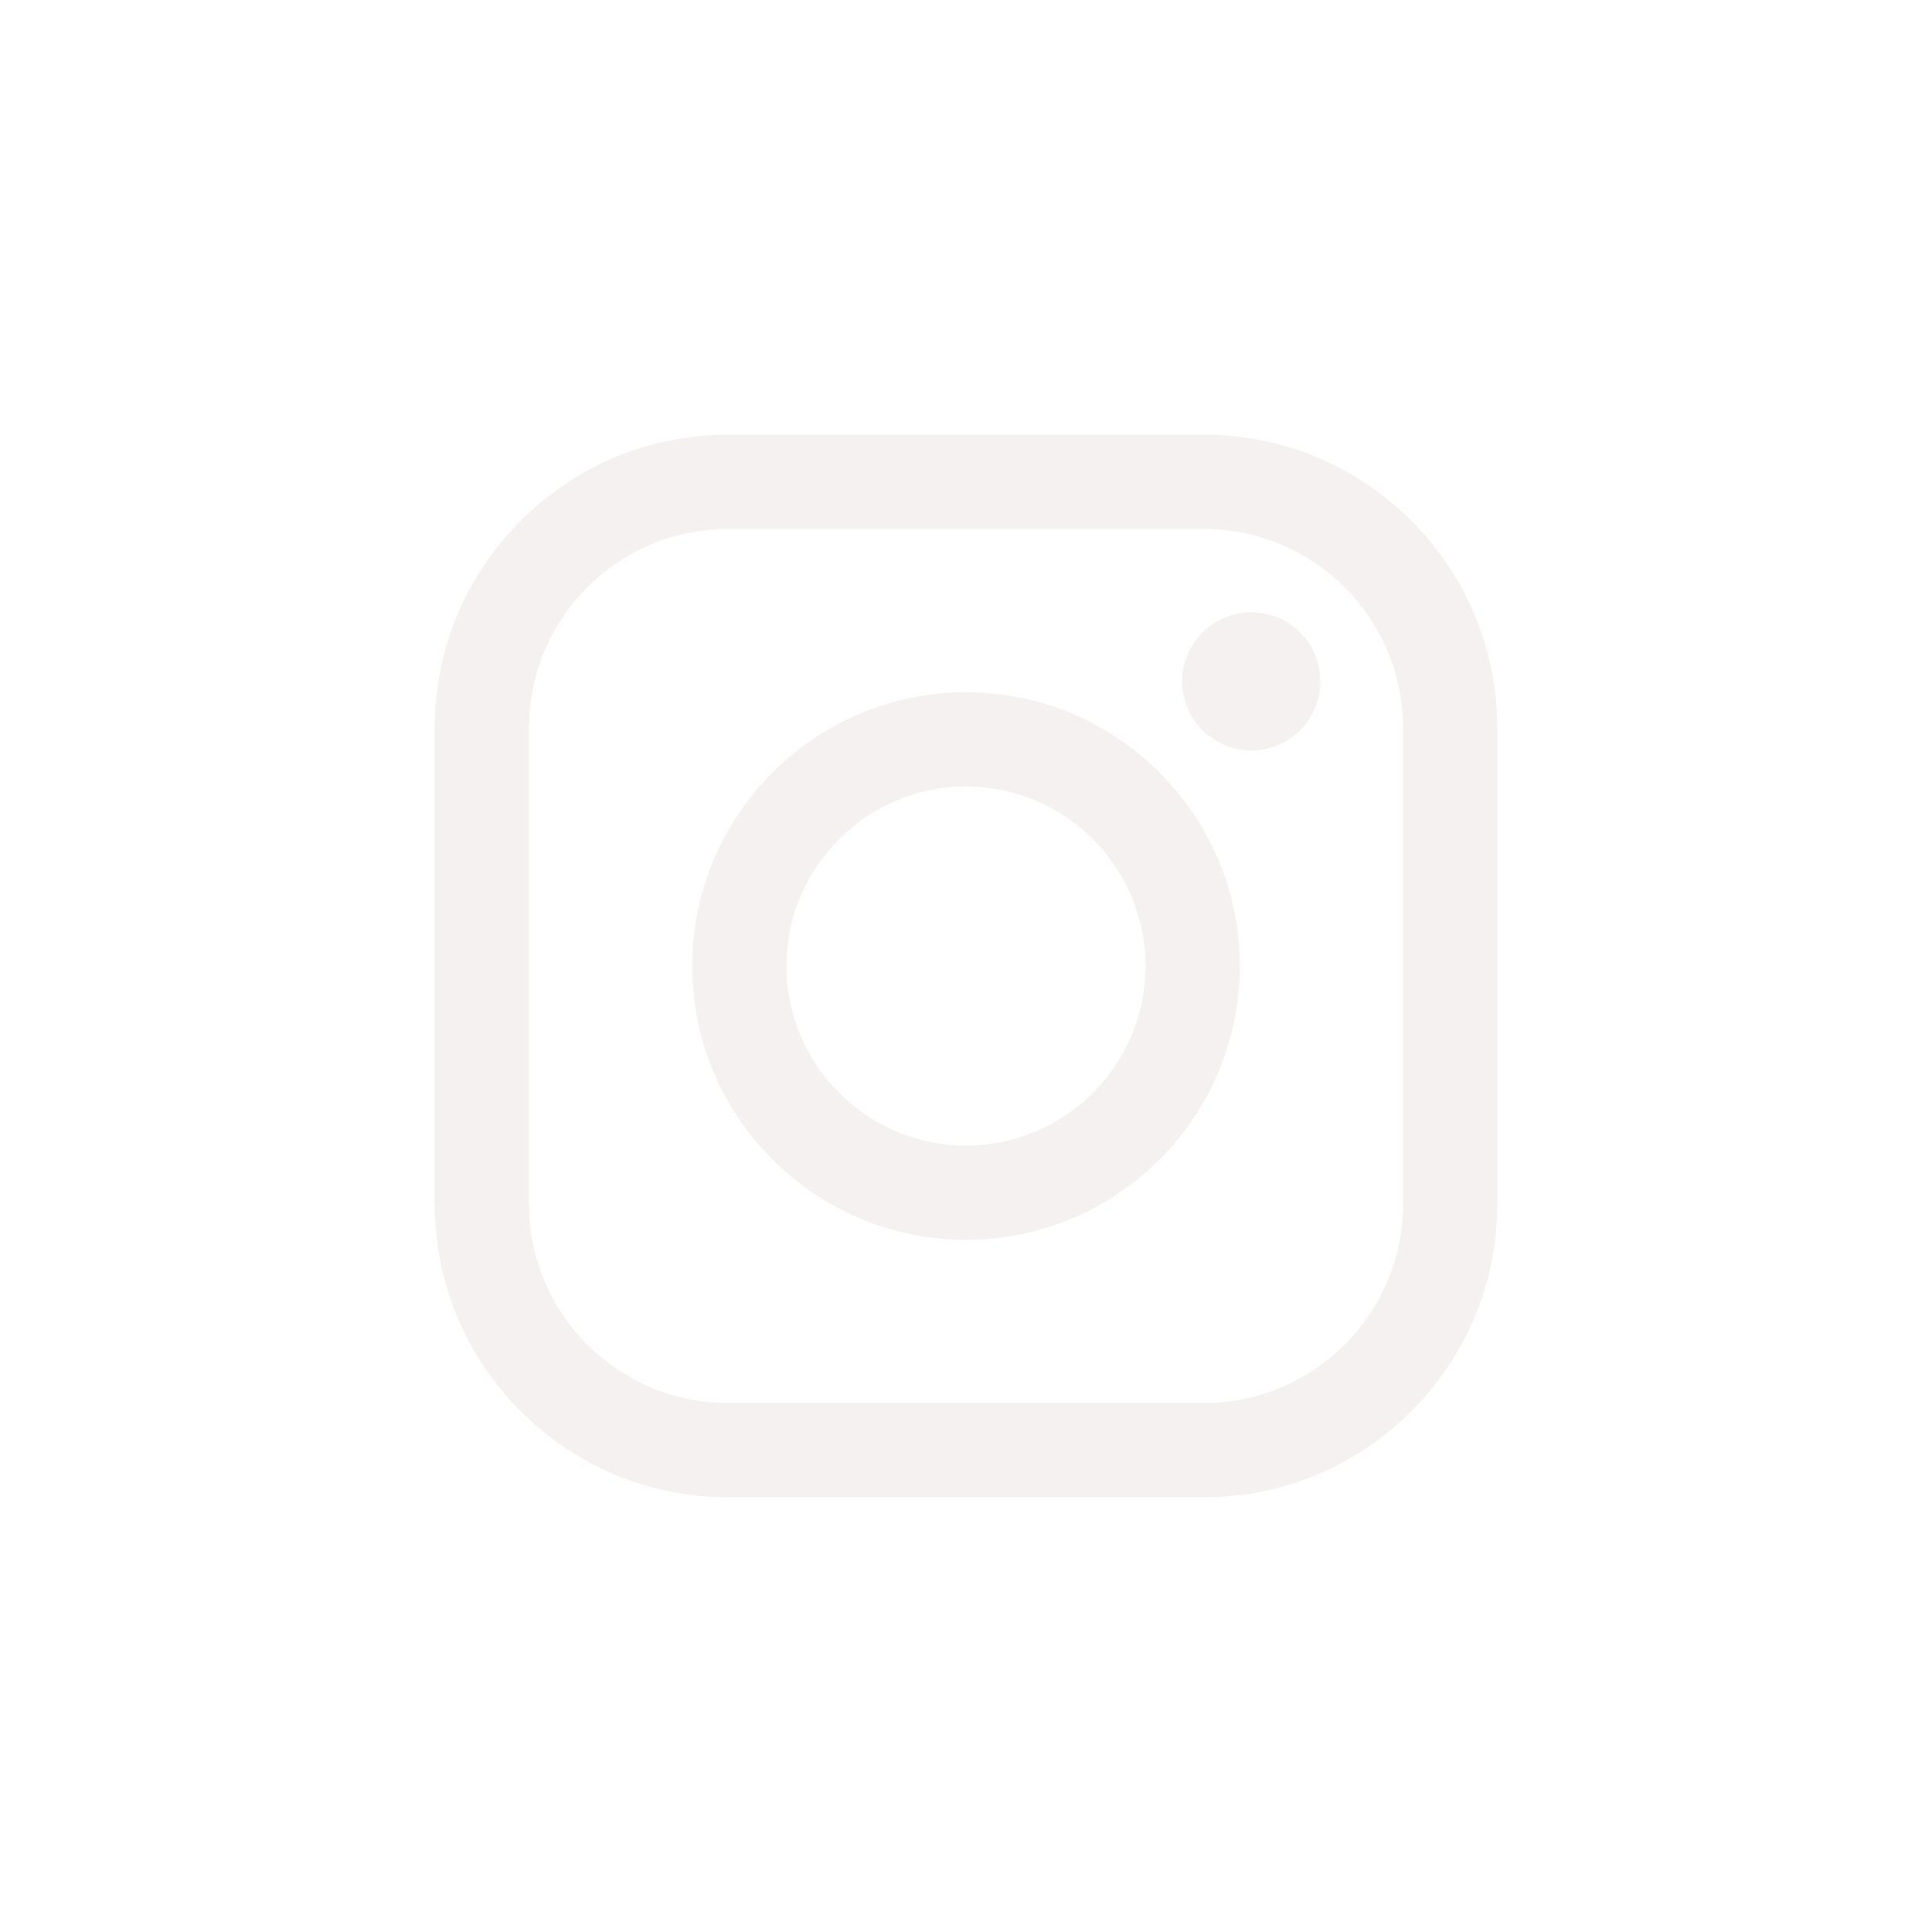
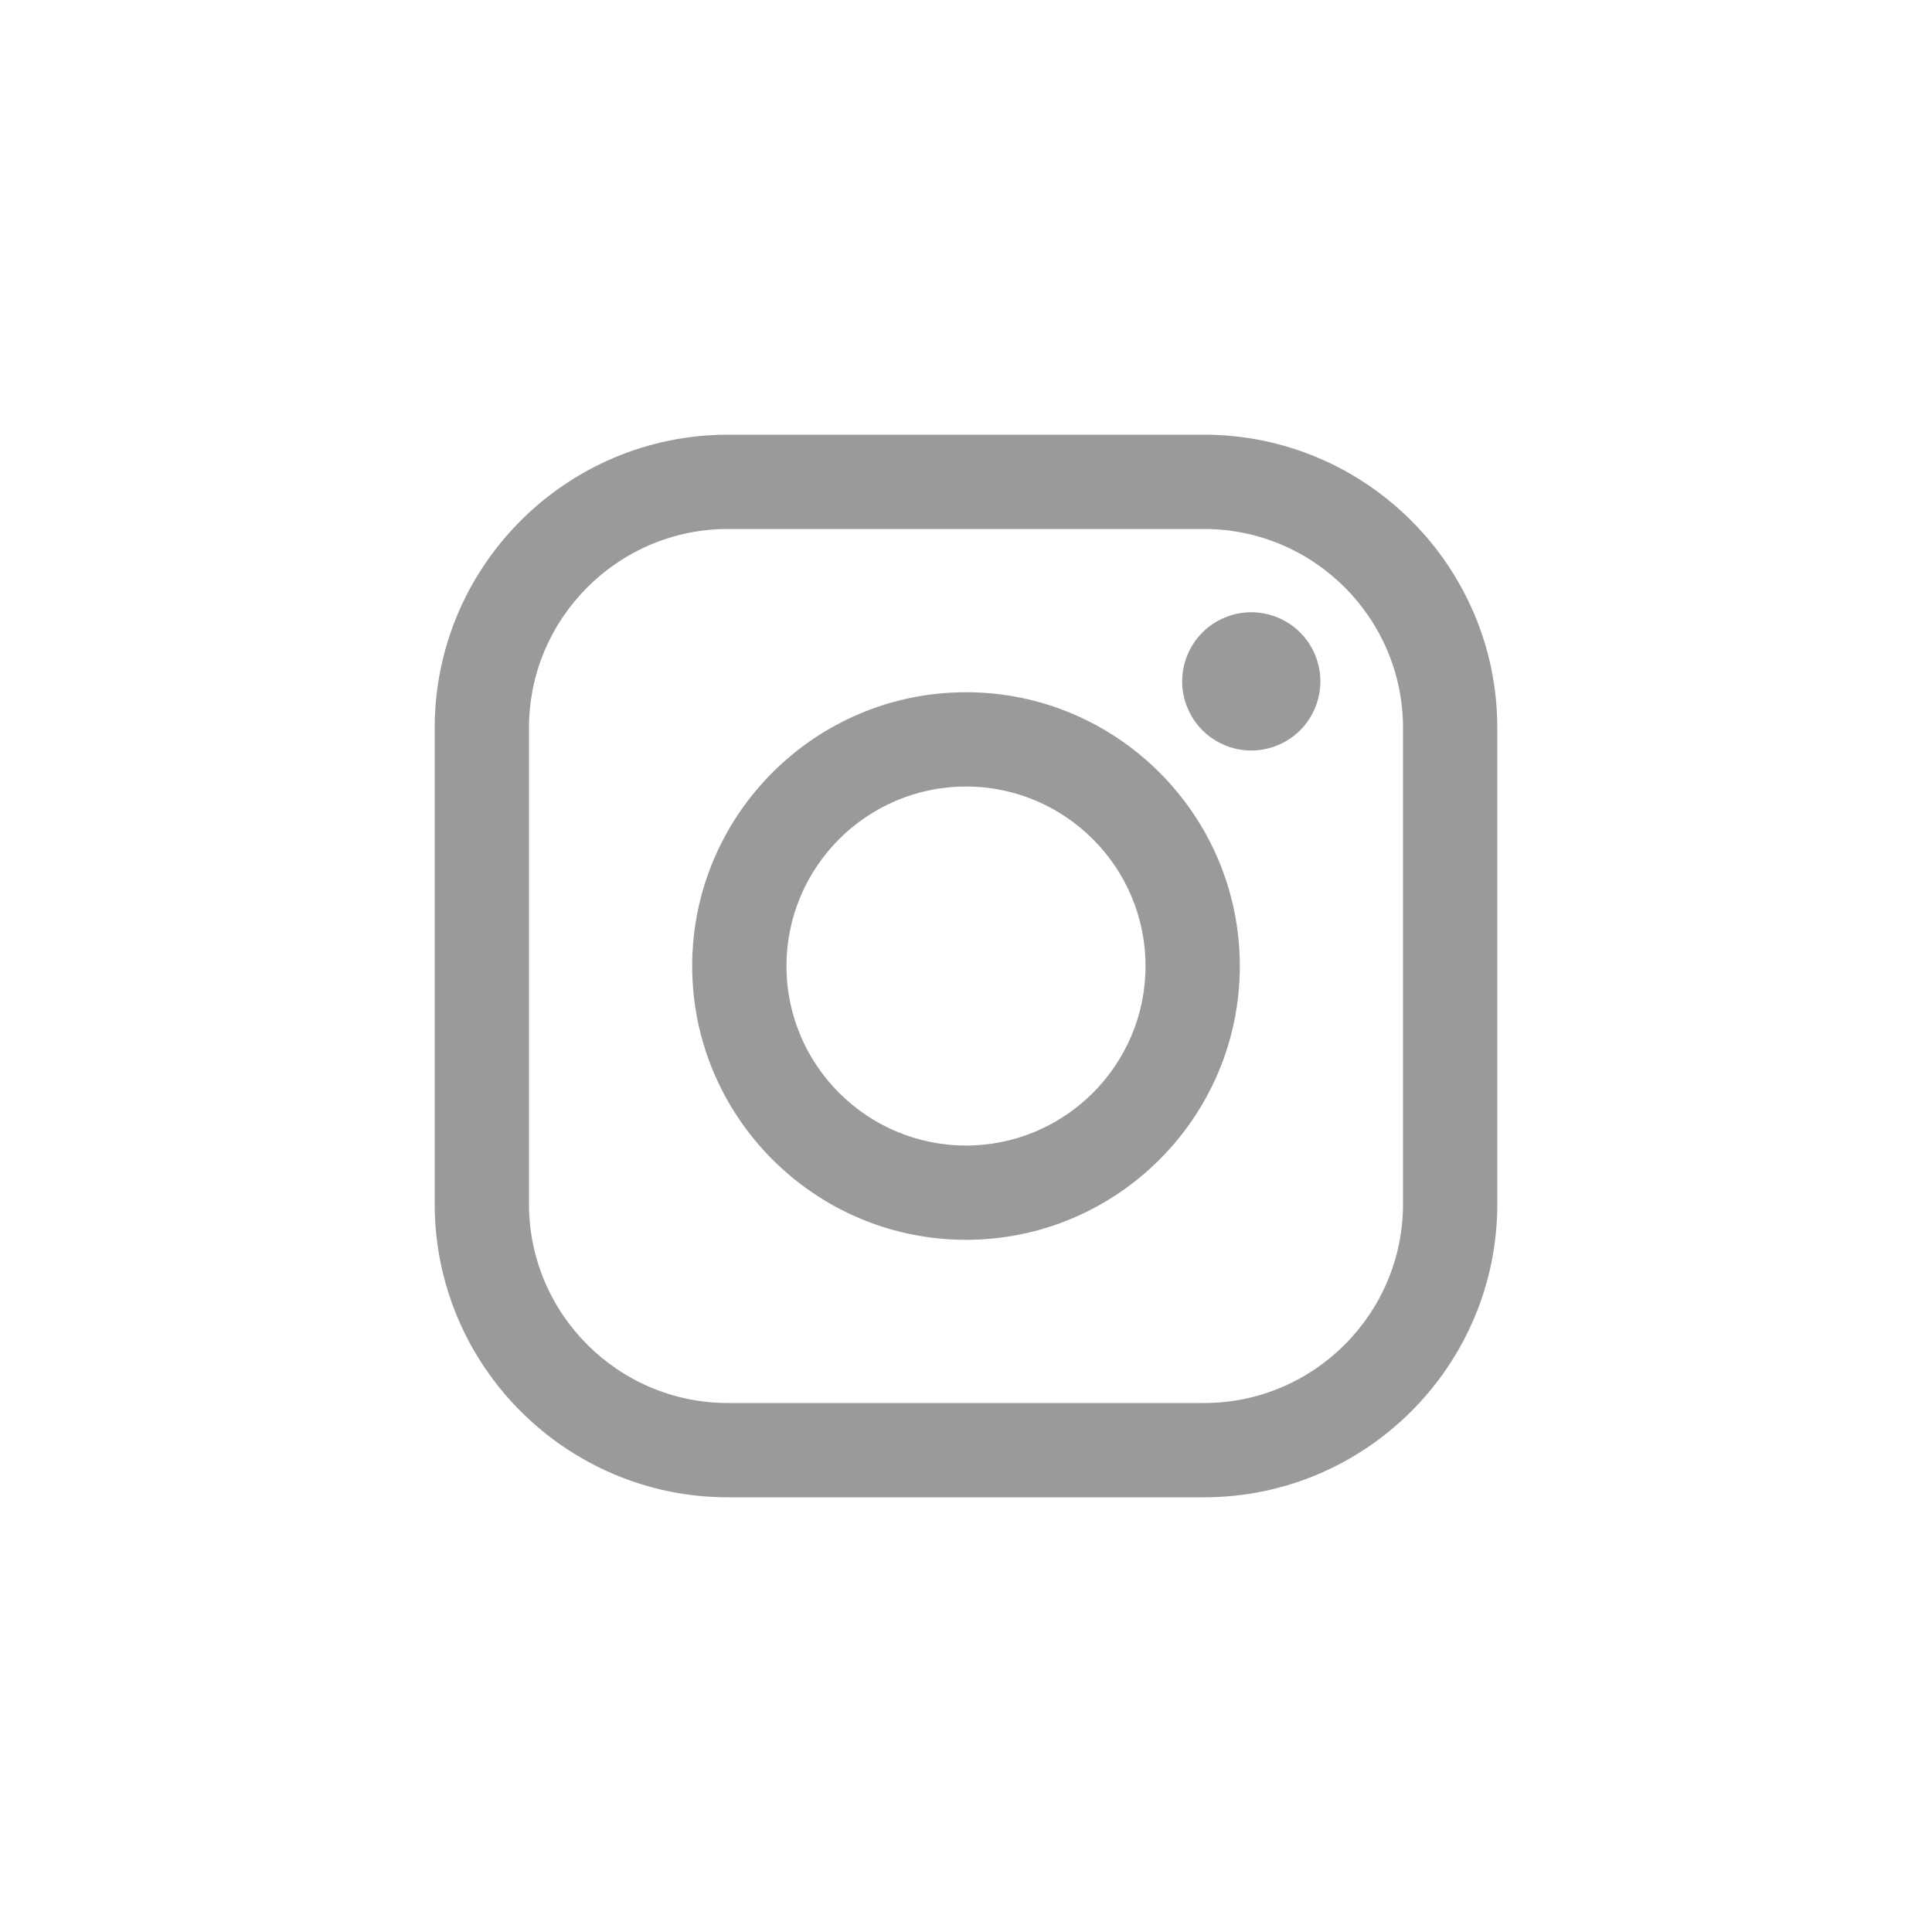
<svg xmlns="http://www.w3.org/2000/svg" width="40" height="40" viewBox="0 0 40 40" fill="none">
-   <path d="M24.929 9H15.071C11.723 9 9 11.724 9 15.071V24.929C9 28.276 11.723 31 15.071 31H24.929C28.276 31 31 28.276 31 24.929V15.071C31 11.724 28.276 9 24.929 9ZM29.048 24.929C29.048 27.2 27.2 29.048 24.929 29.048H15.071C12.8 29.048 10.952 27.2 10.952 24.929V15.071C10.952 12.8 12.8 10.952 15.071 10.952H24.929C27.2 10.952 29.048 12.8 29.048 15.071V24.929H29.048Z" fill="#f5f1f0" />
-   <path d="M20 14.332C16.874 14.332 14.331 16.875 14.331 20.001C14.331 23.127 16.874 25.669 20 25.669C23.126 25.669 25.669 23.127 25.669 20.001C25.669 16.875 23.126 14.332 20 14.332ZM20 23.717C17.951 23.717 16.283 22.05 16.283 20.001C16.283 17.951 17.95 16.284 20 16.284C22.049 16.284 23.717 17.951 23.717 20.001C23.717 22.05 22.049 23.717 20 23.717Z" fill="#f5f1f0" />
-   <path d="M25.906 12.676C25.53 12.676 25.16 12.828 24.895 13.095C24.628 13.36 24.475 13.73 24.475 14.107C24.475 14.483 24.628 14.853 24.895 15.12C25.16 15.385 25.53 15.539 25.906 15.539C26.283 15.539 26.652 15.385 26.918 15.12C27.185 14.853 27.337 14.483 27.337 14.107C27.337 13.73 27.185 13.36 26.918 13.095C26.653 12.828 26.283 12.676 25.906 12.676Z" fill="#f5f1f0" />
+   <path d="M24.929 9H15.071C11.723 9 9 11.724 9 15.071V24.929C9 28.276 11.723 31 15.071 31H24.929C28.276 31 31 28.276 31 24.929V15.071C31 11.724 28.276 9 24.929 9ZM29.048 24.929C29.048 27.2 27.2 29.048 24.929 29.048H15.071C12.8 29.048 10.952 27.2 10.952 24.929V15.071C10.952 12.8 12.8 10.952 15.071 10.952H24.929C27.2 10.952 29.048 12.8 29.048 15.071V24.929H29.048Z" fill="#9c999a" />
+   <path d="M20 14.332C16.874 14.332 14.331 16.875 14.331 20.001C14.331 23.127 16.874 25.669 20 25.669C23.126 25.669 25.669 23.127 25.669 20.001C25.669 16.875 23.126 14.332 20 14.332ZM20 23.717C17.951 23.717 16.283 22.05 16.283 20.001C16.283 17.951 17.95 16.284 20 16.284C22.049 16.284 23.717 17.951 23.717 20.001C23.717 22.05 22.049 23.717 20 23.717Z" fill="#9c999a" />
+   <path d="M25.906 12.676C25.53 12.676 25.16 12.828 24.895 13.095C24.628 13.36 24.475 13.73 24.475 14.107C24.475 14.483 24.628 14.853 24.895 15.12C25.16 15.385 25.53 15.539 25.906 15.539C26.283 15.539 26.652 15.385 26.918 15.12C27.185 14.853 27.337 14.483 27.337 14.107C27.337 13.73 27.185 13.36 26.918 13.095C26.653 12.828 26.283 12.676 25.906 12.676Z" fill="#9c999a" />
</svg>
